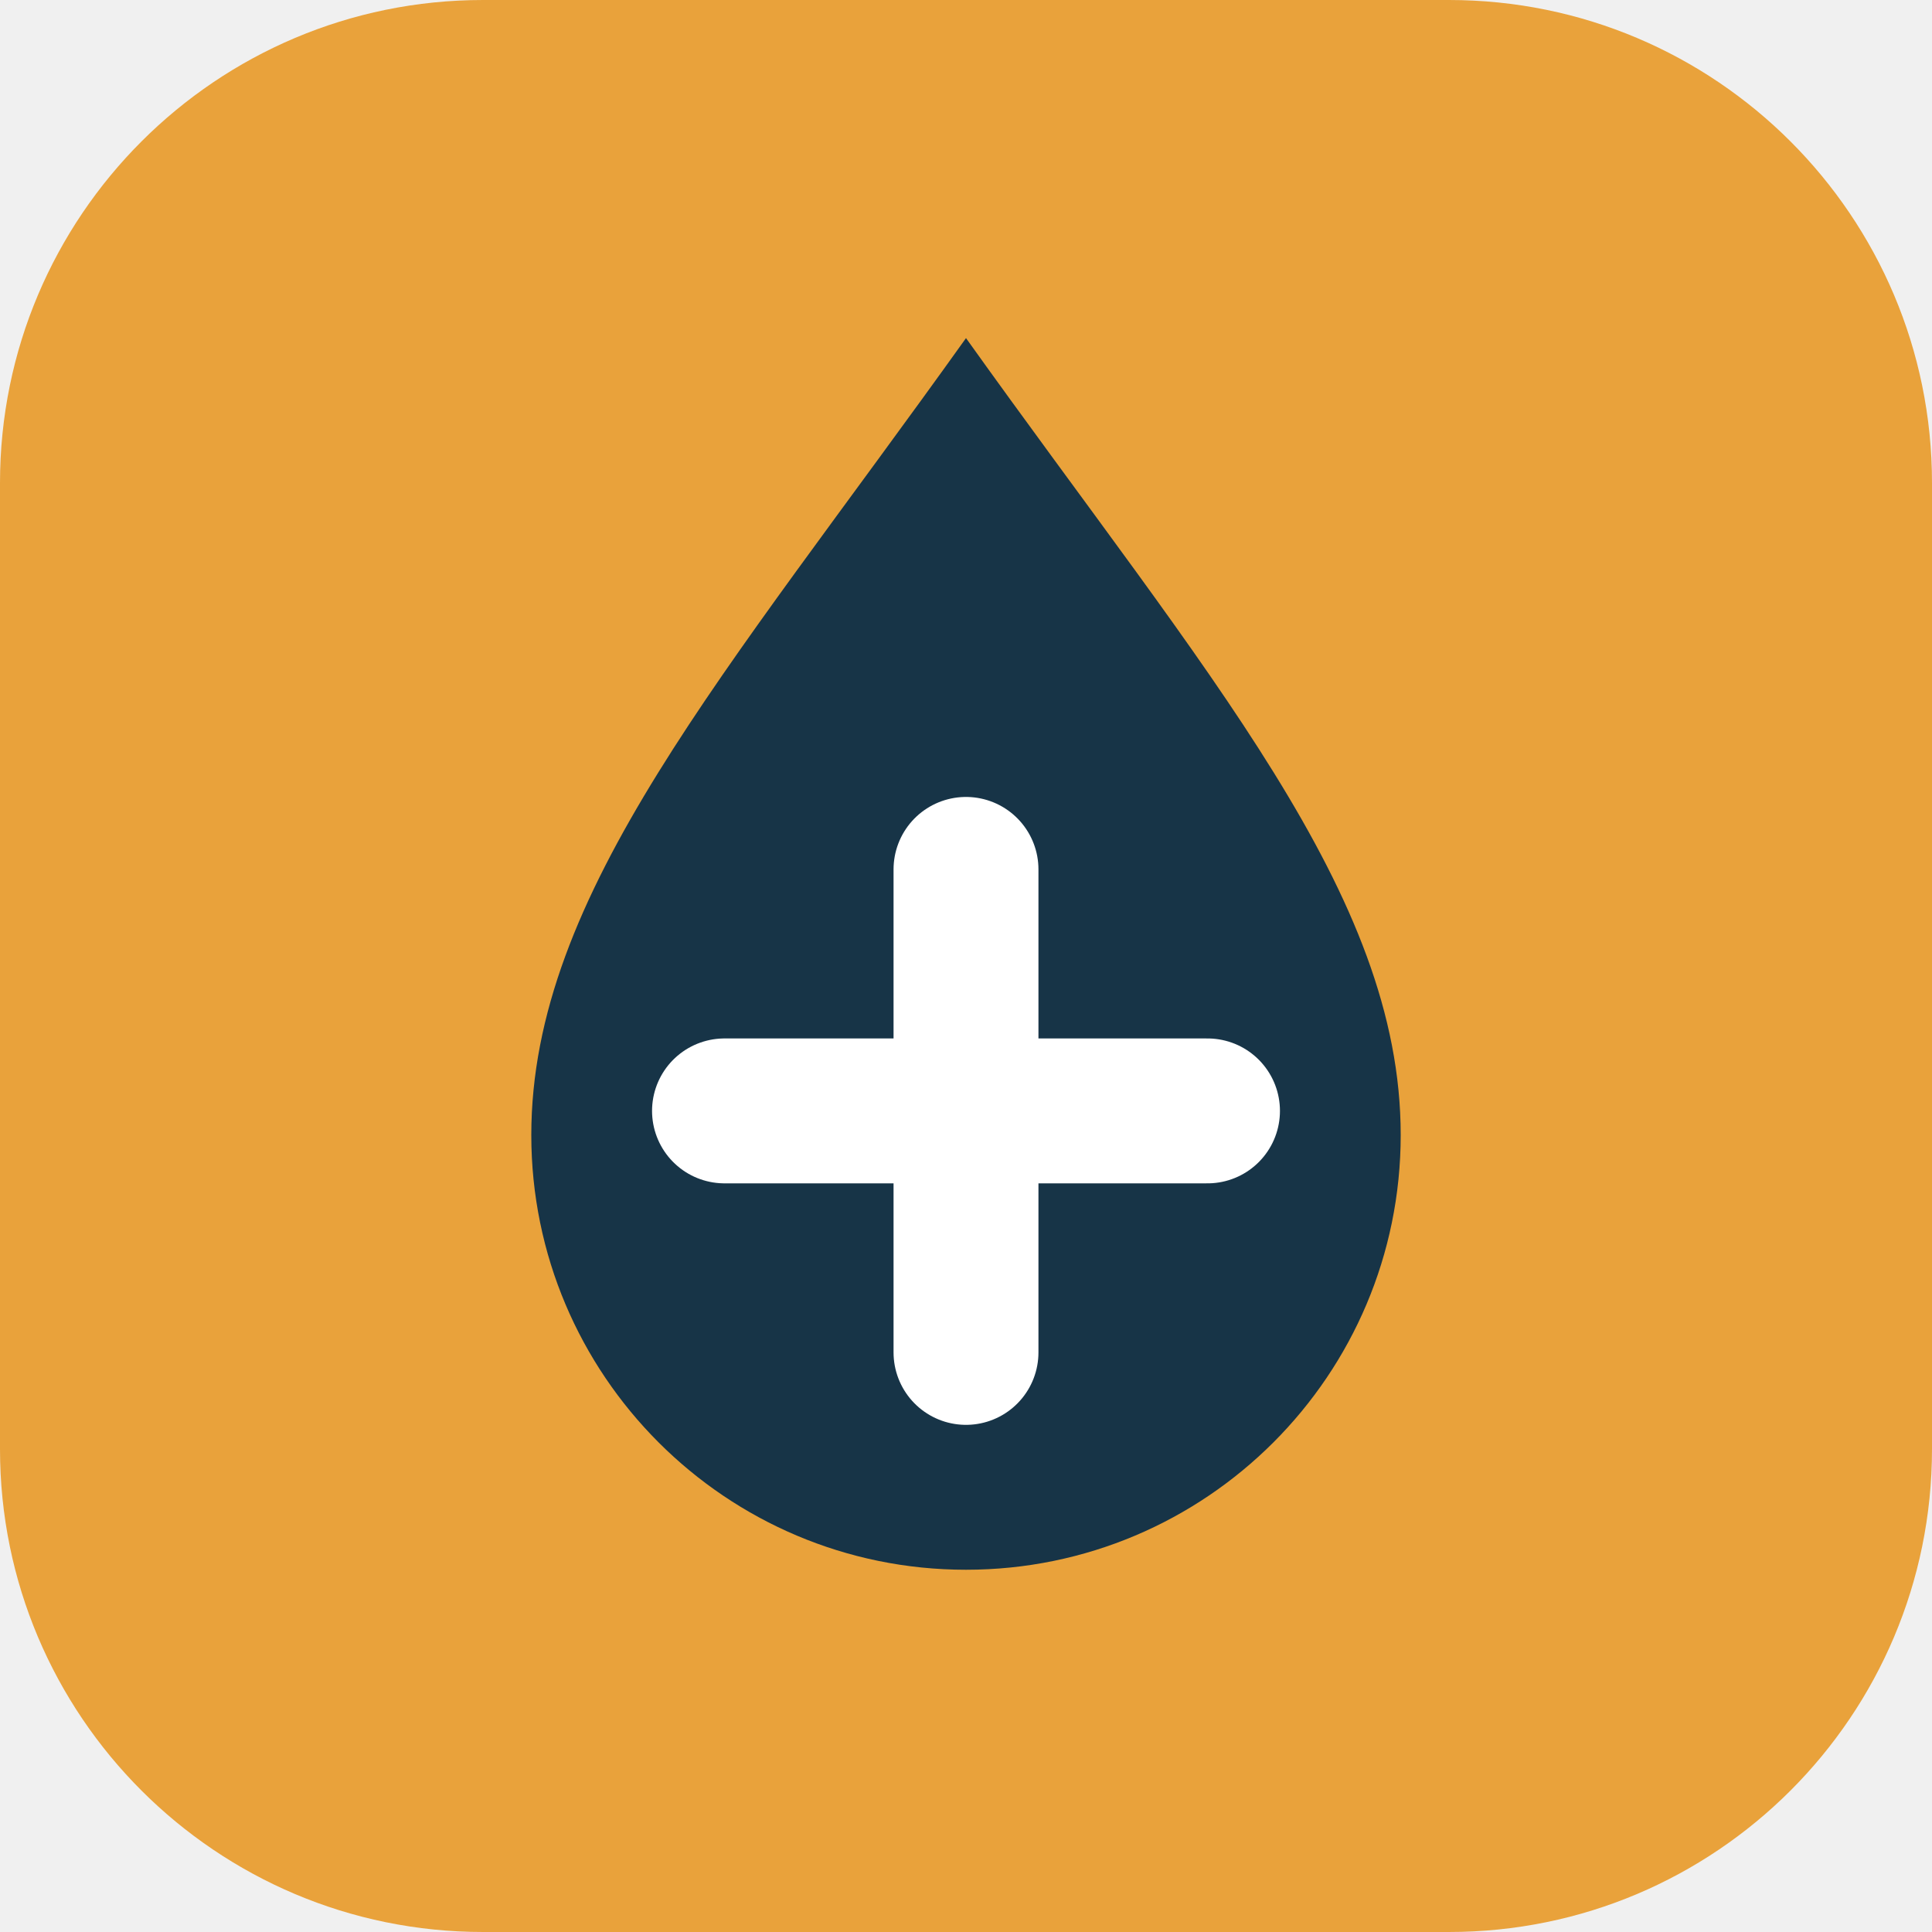
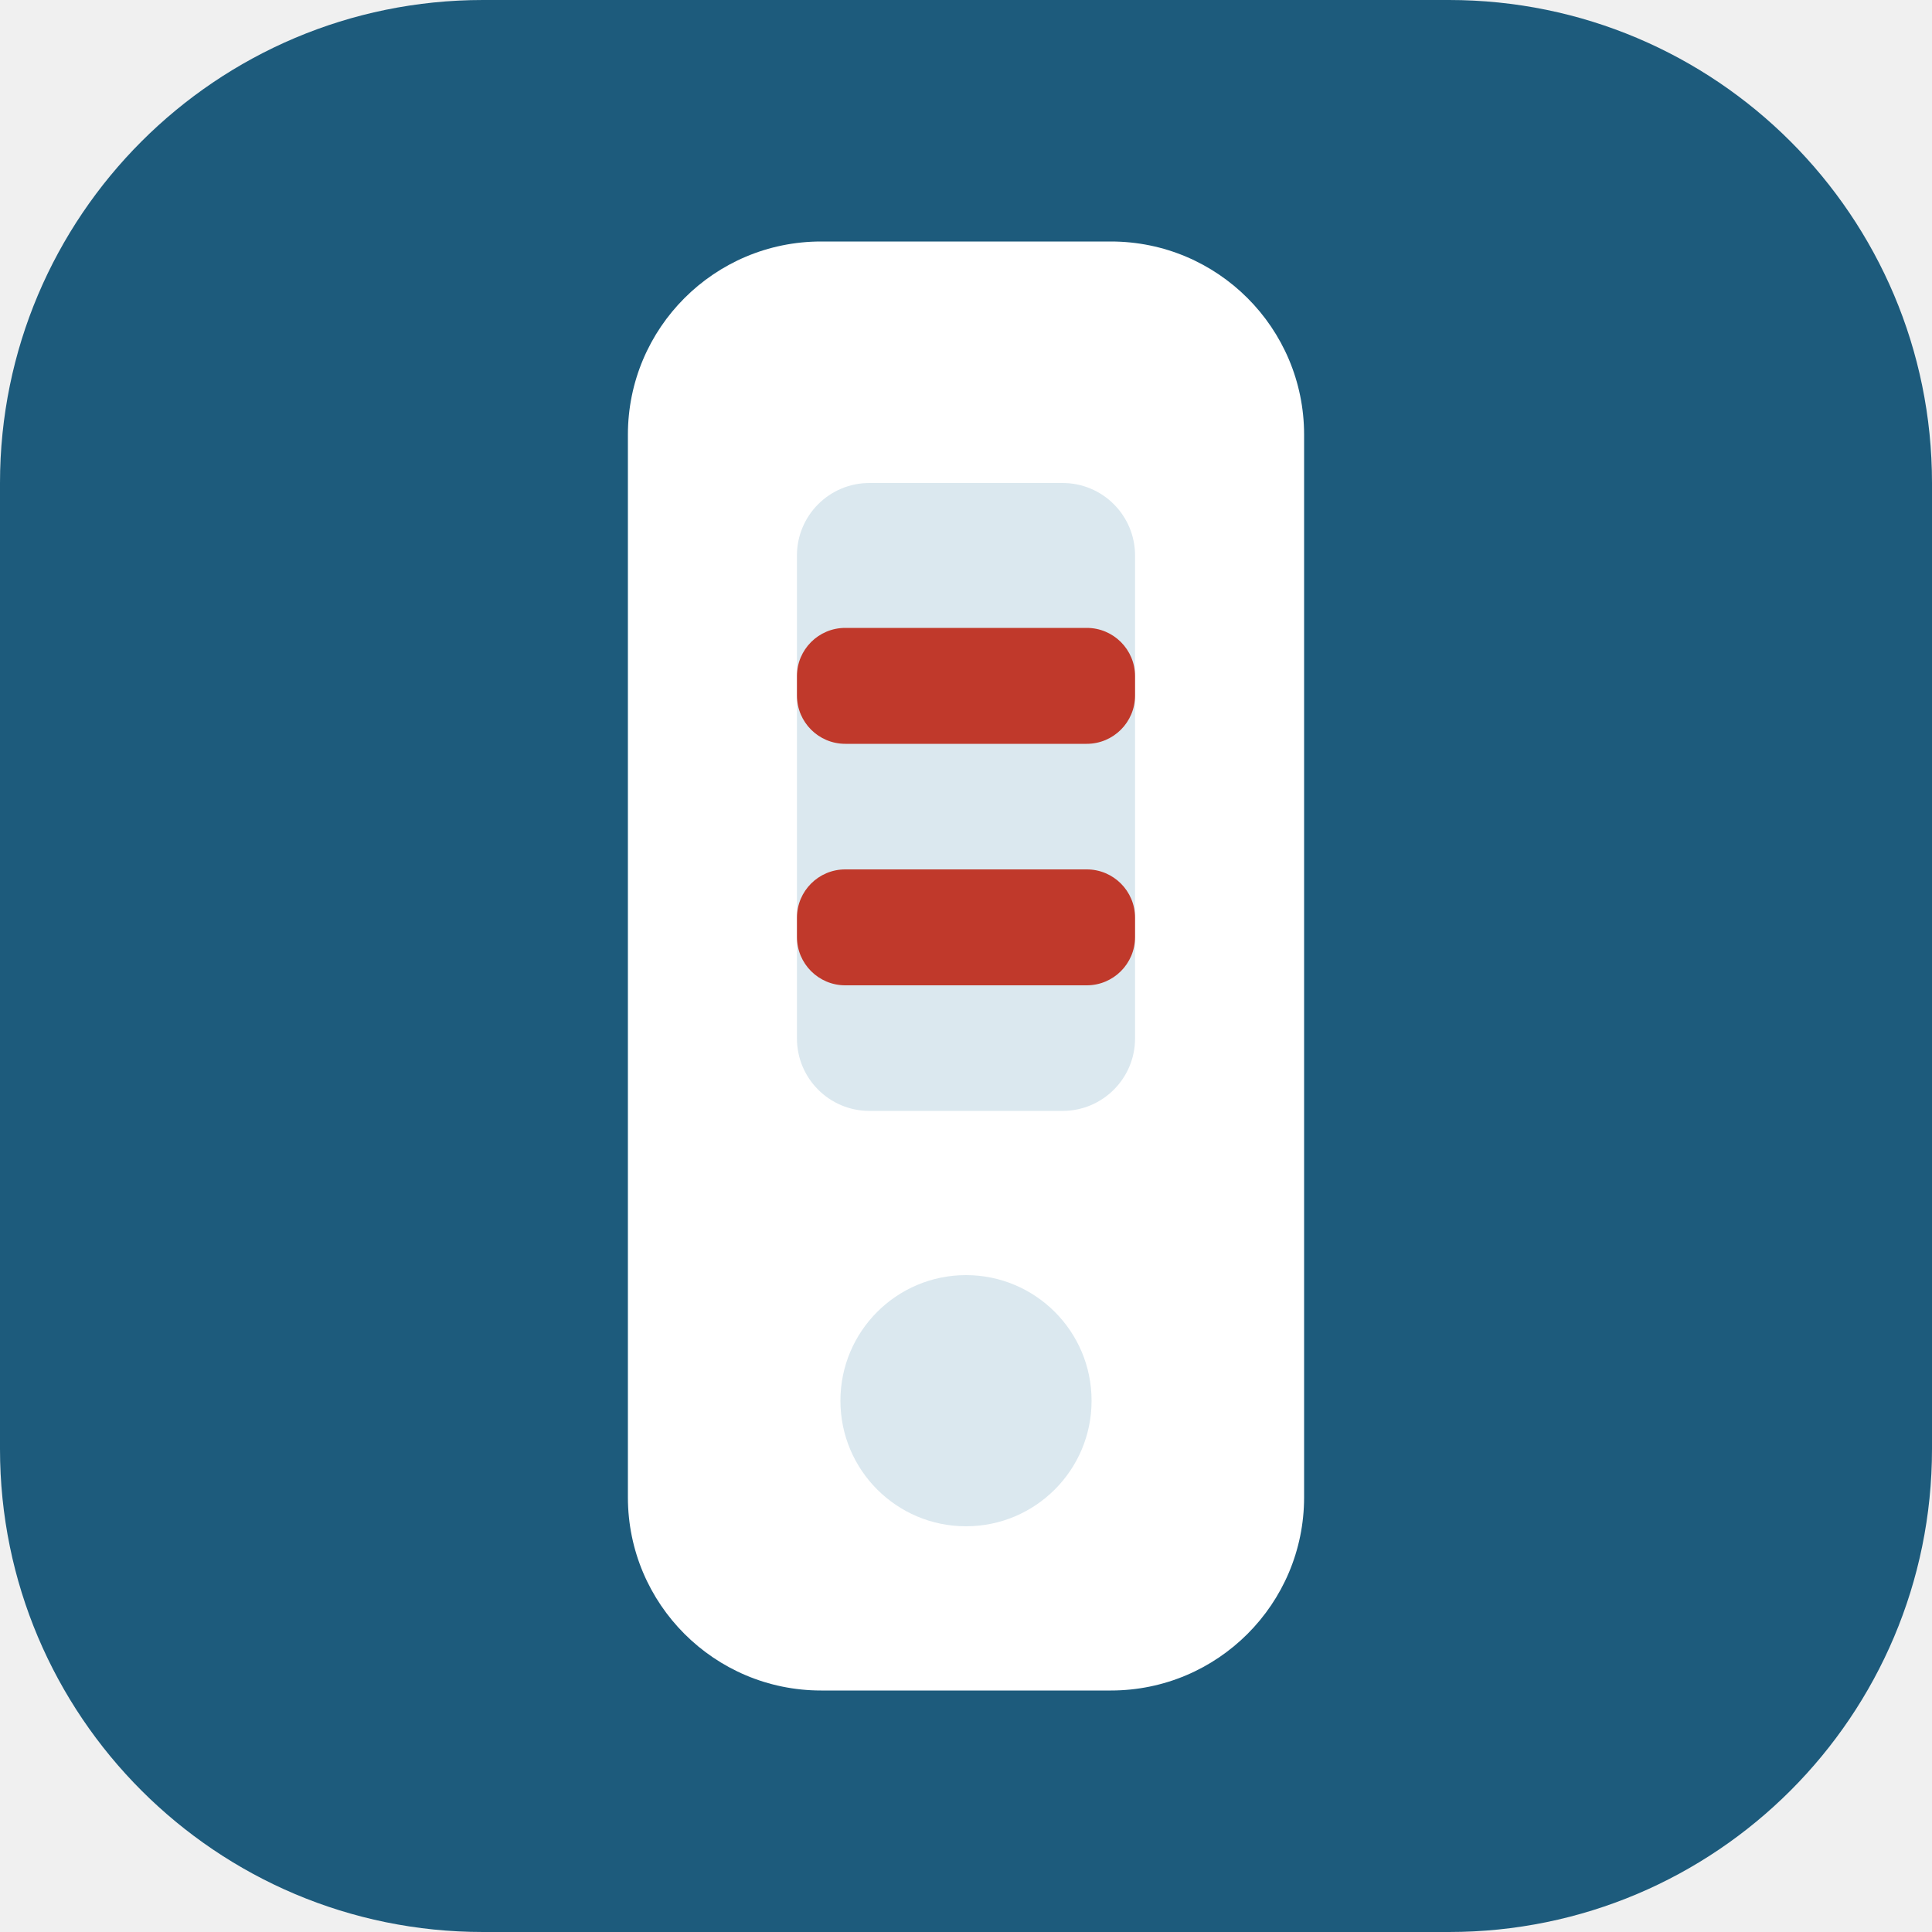
<svg xmlns="http://www.w3.org/2000/svg" viewBox="0 0 40 40">
-   <rect width="40" height="40" rx="10" fill="#e9a23b" />
-   <path d="M20 7c5 7 9 11.5 9 16.5a9 9 0 0 1-18 0C11 18.5 15 14 20 7Z" fill="#173447" />
-   <path d="M20 18v10M15 23h10" stroke="#fff" stroke-width="3" stroke-linecap="round" />
+   <rect width="40" height="40" rx="10" fill="#1d5b7c" />
+   <rect x="13" y="5" width="14" height="30" rx="4" fill="#fff" />
+   <rect x="16.5" y="10" width="7" height="13" rx="1.5" fill="#dbe8ef" />
+   <rect x="16.5" y="13" width="7" height="2.4" rx="1" fill="#c0392b" />
+   <rect x="16.5" y="18" width="7" height="2.4" rx="1" fill="#c0392b" />
+   <circle cx="20" cy="29" r="2.6" fill="#dbe8ef" />
</svg>
